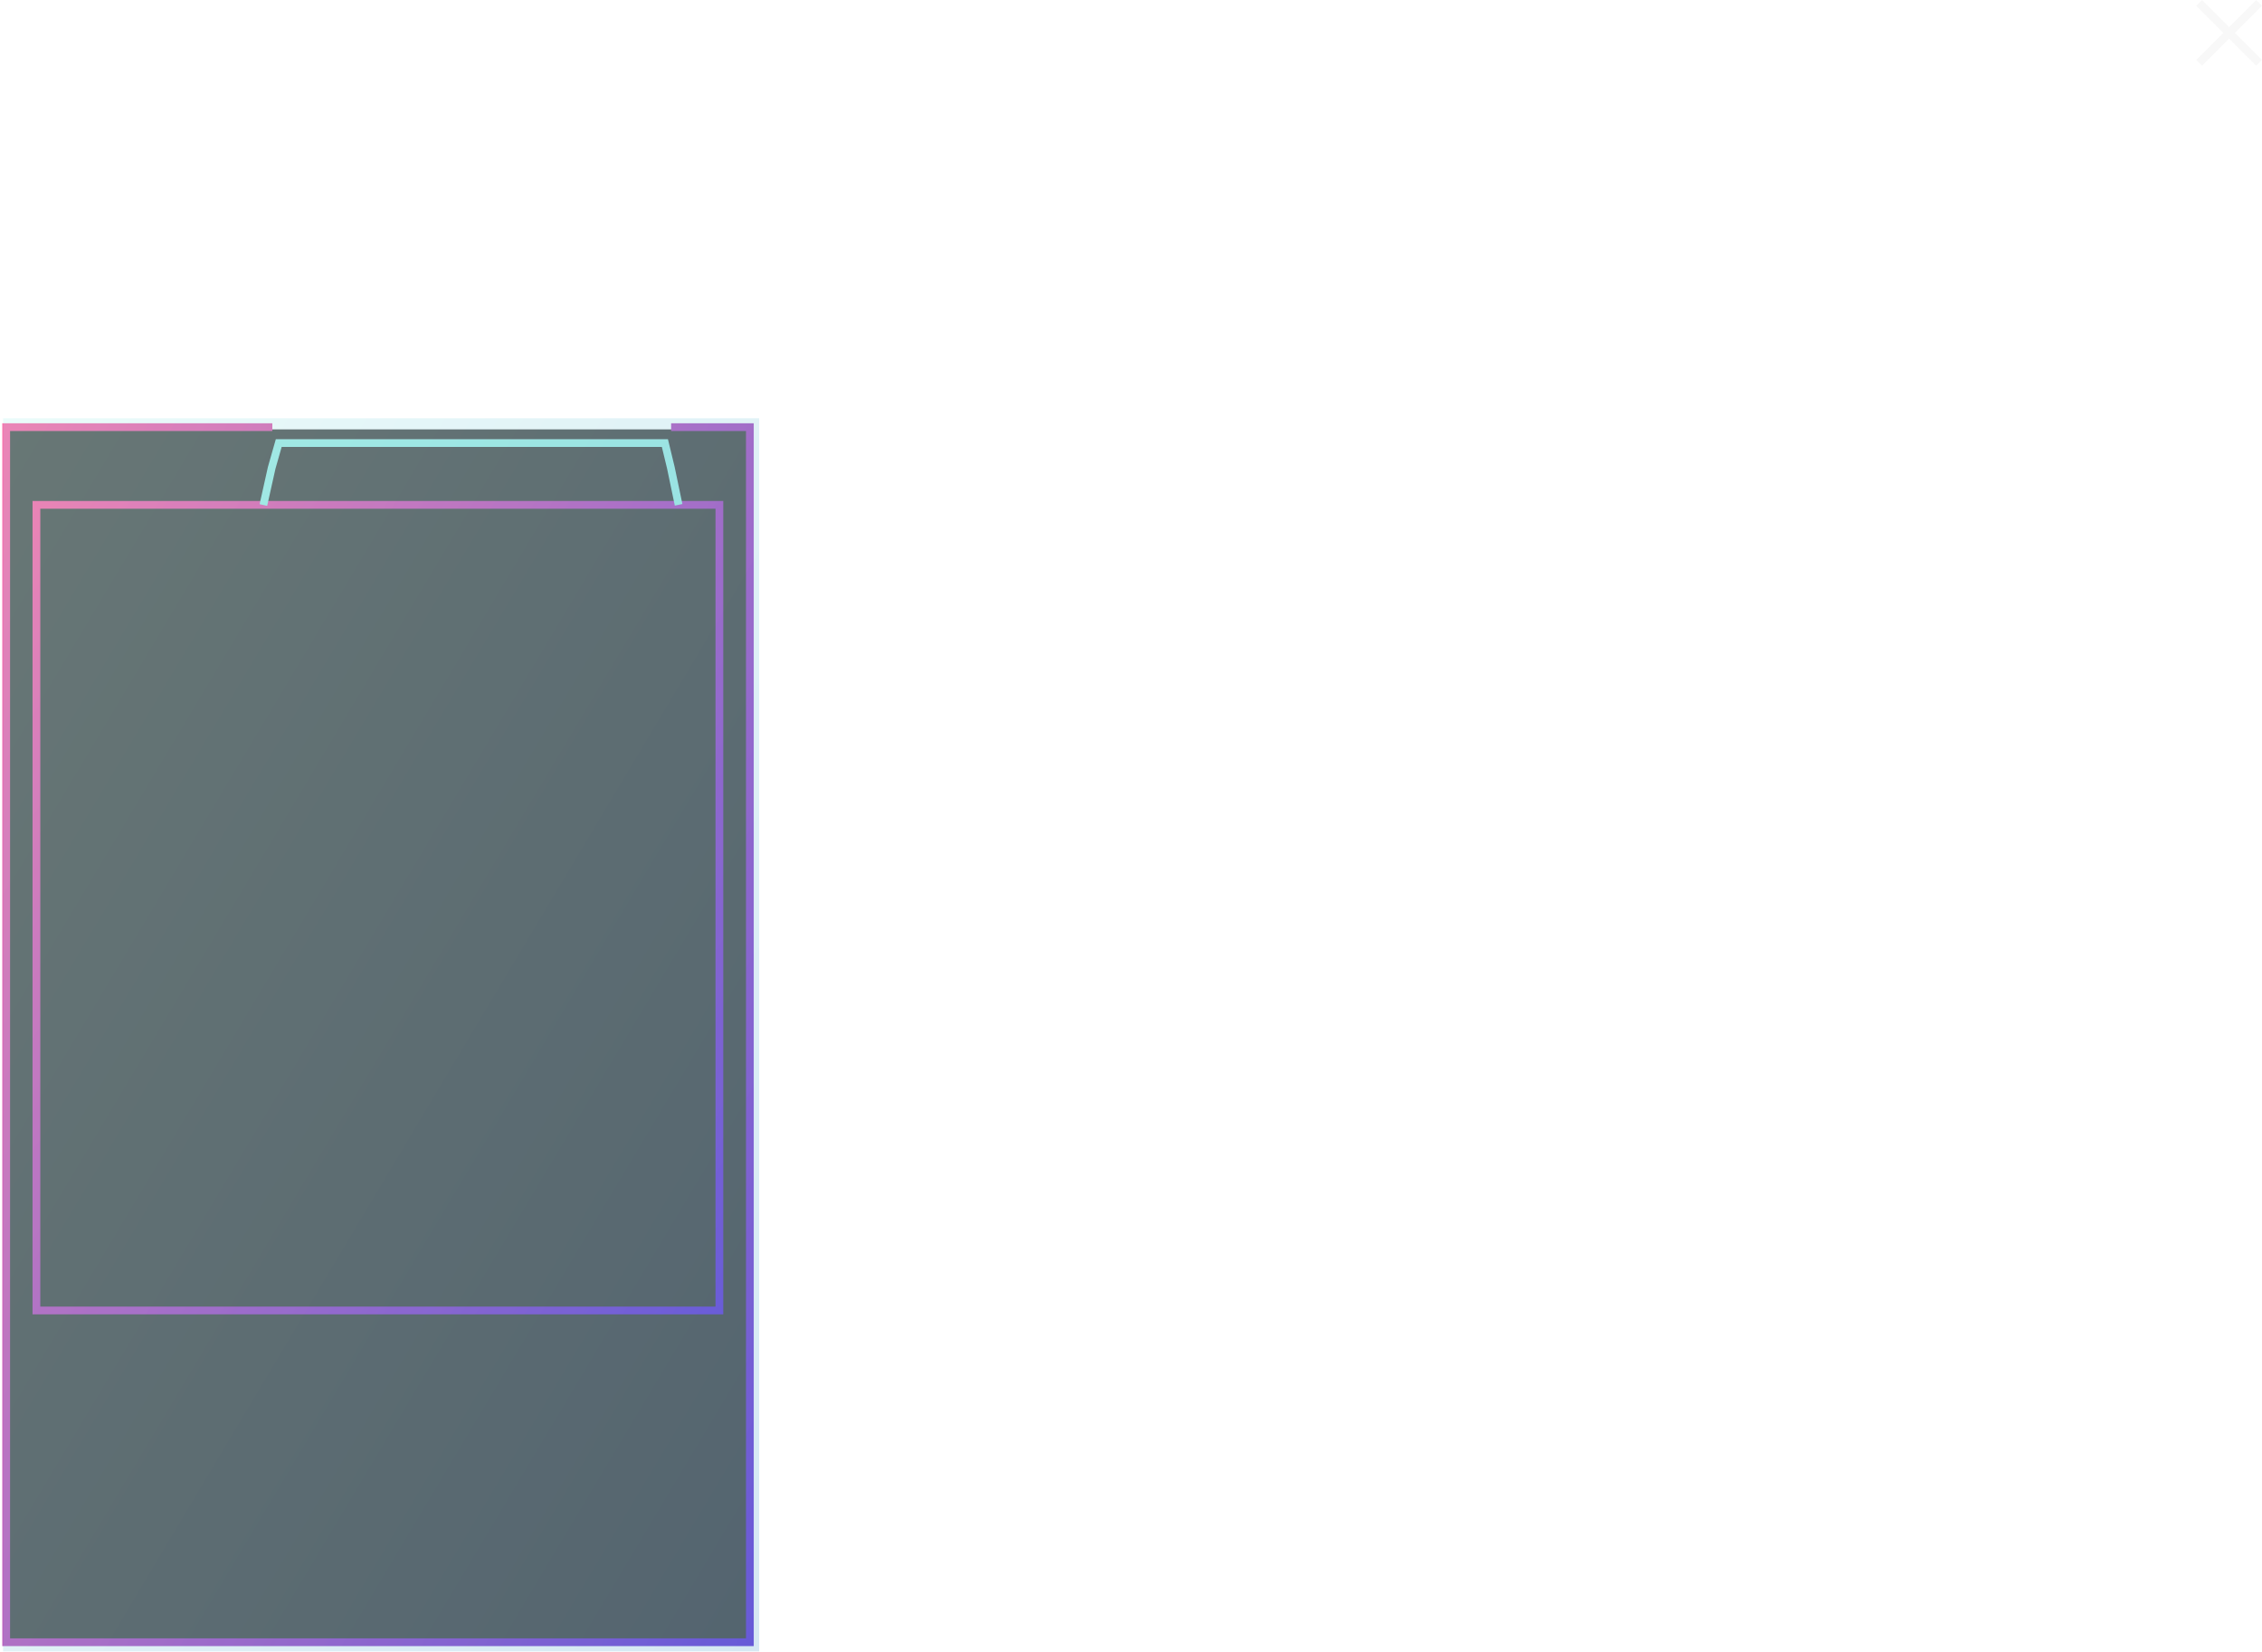
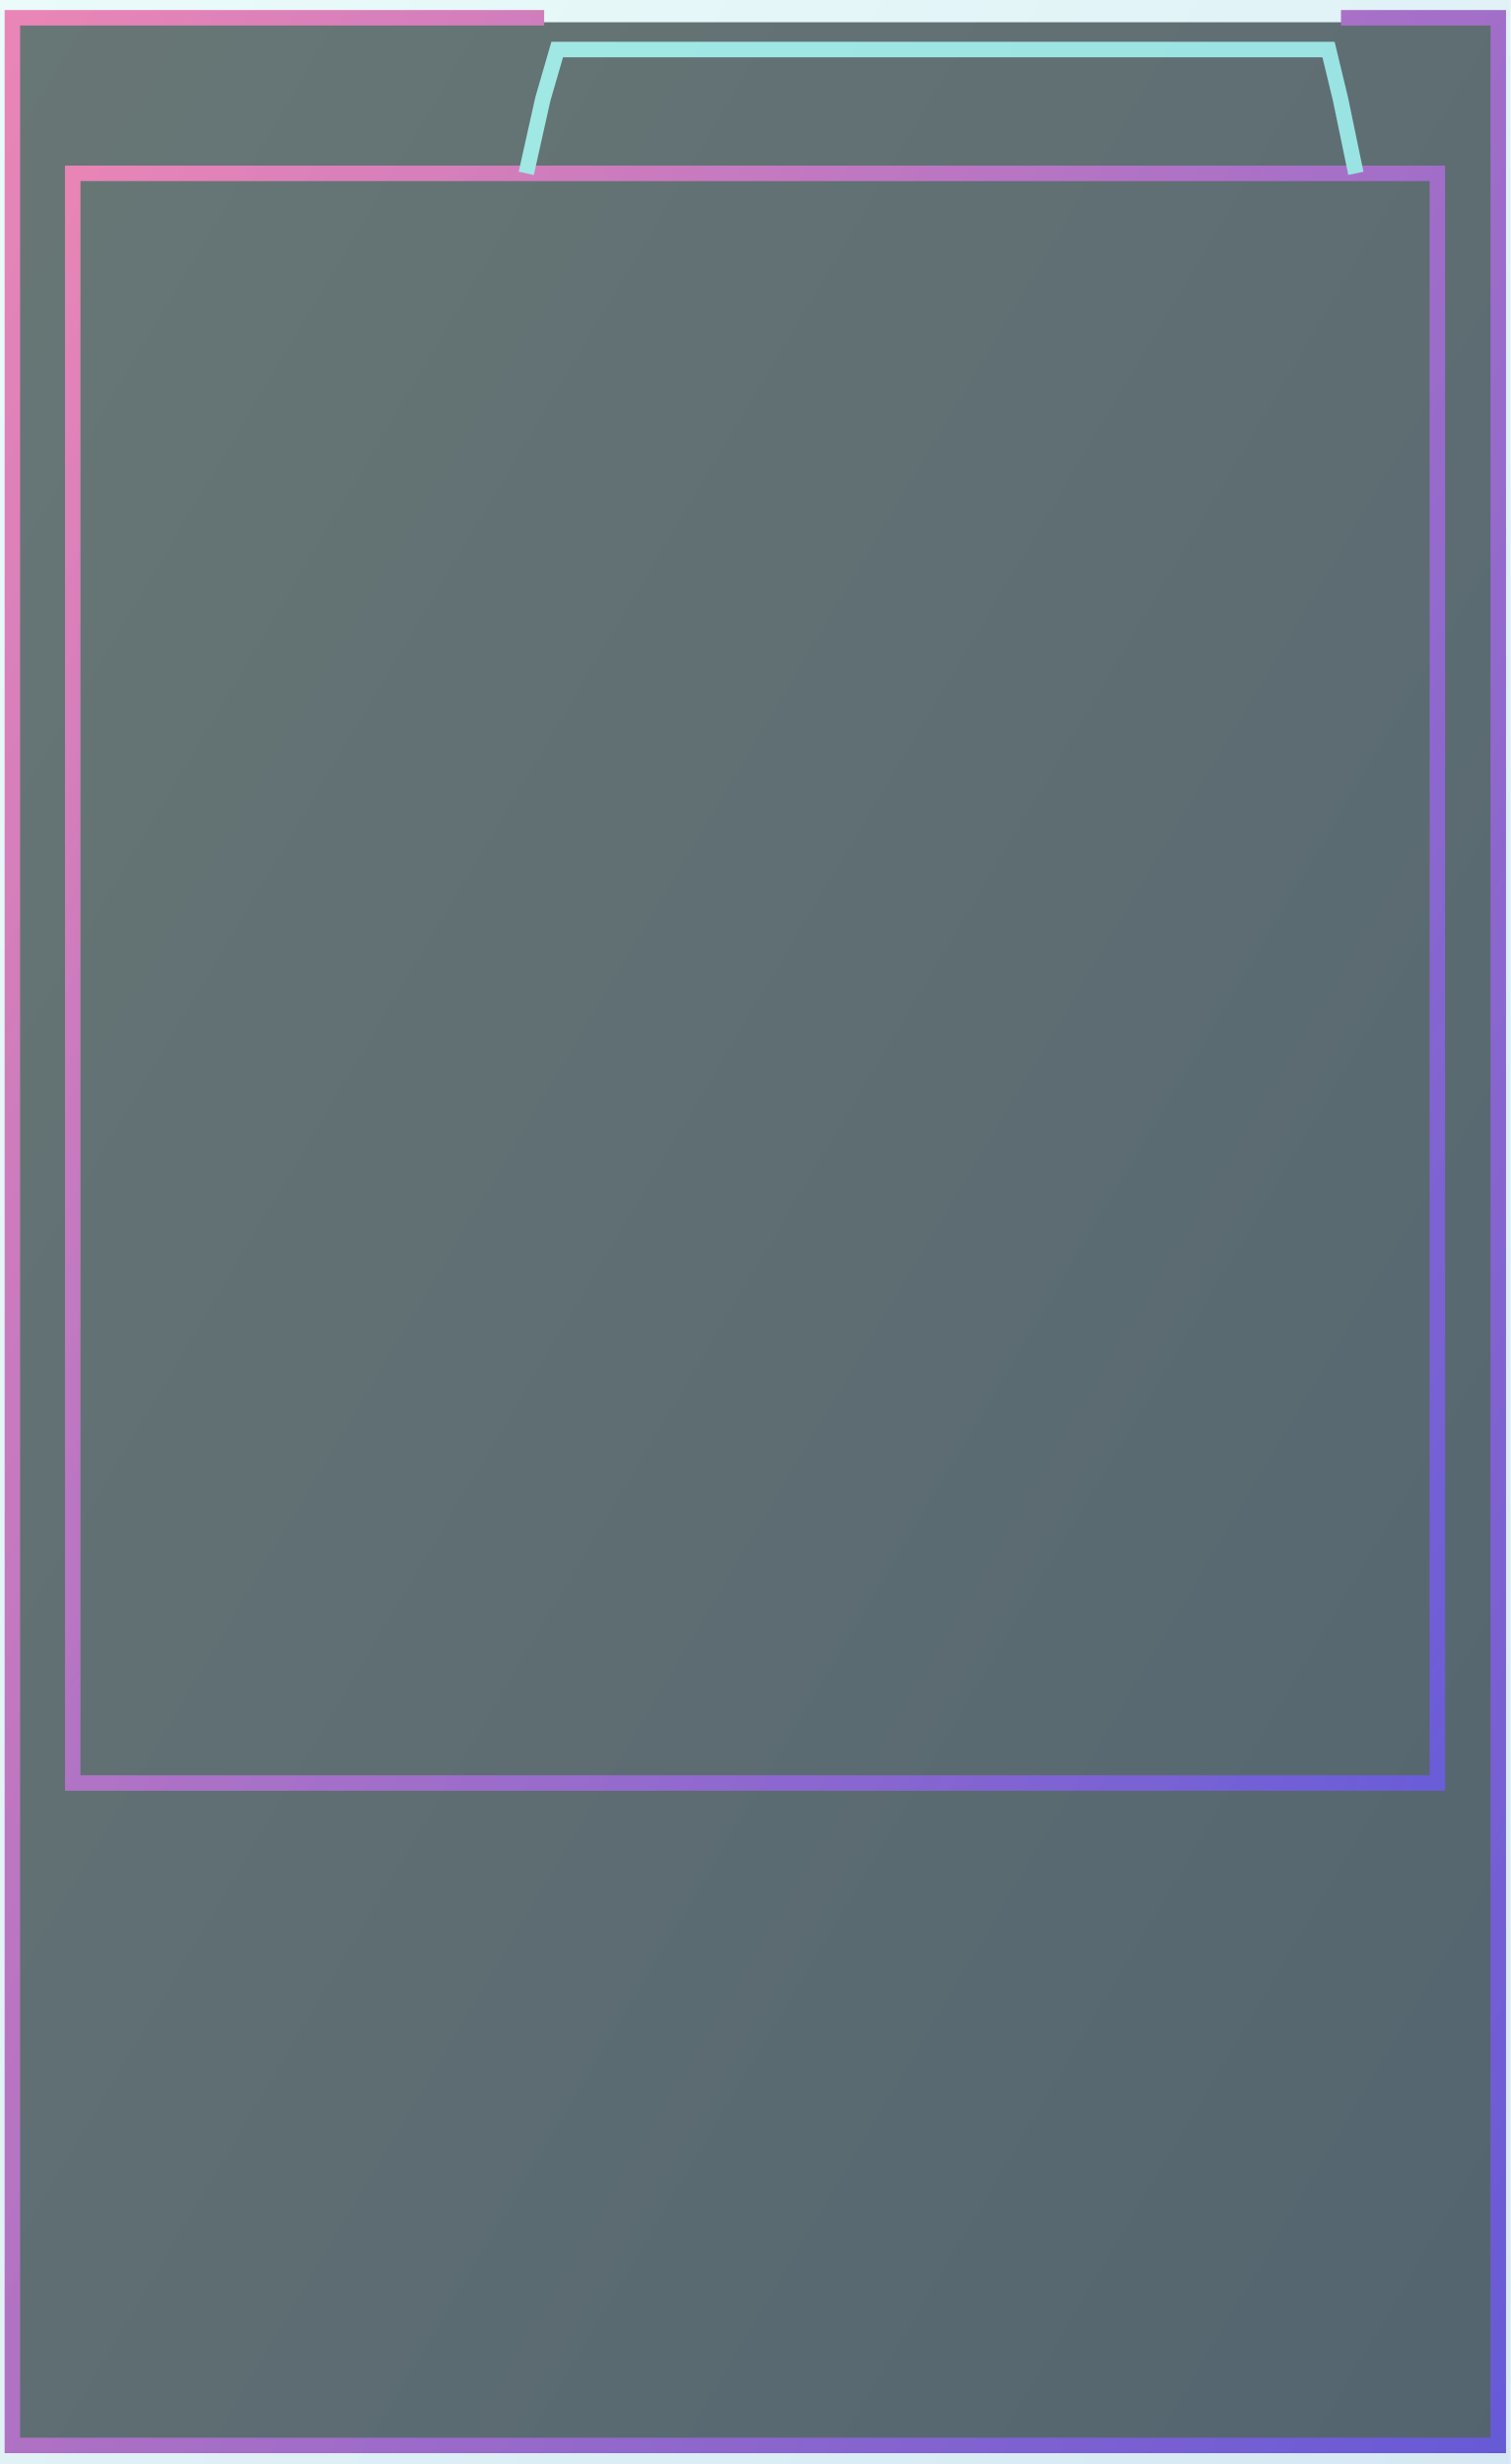
- <svg xmlns="http://www.w3.org/2000/svg" width="730" height="533" viewBox="0 0 730 533" fill="none">
-   <rect x="2.325" y="138.588" width="239.571" height="390.673" fill="#524F4F" />
-   <path d="M216.586 137.865H242V530.037H2V137.865H87.89" stroke="url(#paint0_linear_1145_867)" stroke-width="2.5" stroke-miterlimit="10" />
-   <path d="M232.165 162.945H11.753V422.961H232.165V162.945Z" stroke="url(#paint1_linear_1145_867)" stroke-width="2.5" stroke-miterlimit="10" />
-   <path d="M85 163L87.681 150.995L89.956 143H214.578L216.509 150.995L219 162.936" stroke="#A1EBE4" stroke-width="2.5" stroke-miterlimit="10" />
-   <path d="M729.999 1.856L728.143 0L719.392 8.751L710.641 0L708.785 1.856L717.536 10.607L708.785 19.358L710.641 21.215L719.392 12.464L728.143 21.215L729.999 19.358L721.248 10.607L729.999 1.856Z" fill="#F8F8F8" />
-   <path opacity="0.25" d="M245 135H1V533H245V135Z" fill="url(#paint2_linear_1145_867)" />
+ <svg xmlns="http://www.w3.org/2000/svg" xmlns:xlink="http://www.w3.org/1999/xlink" viewBox="0 0 244 398">
  <defs>
-     <linearGradient id="paint0_linear_1145_867" x1="2" y1="137.865" x2="601.636" y2="424.073" gradientUnits="userSpaceOnUse">
-       <stop stop-color="#FF62A5" />
-       <stop offset="1" stop-color="#0029FF" />
+     <style>.cls-1{fill:#524f4f;}.cls-2,.cls-3,.cls-4{fill:none;stroke-miterlimit:10;stroke-width:2.5px;}.cls-2{stroke:url(#未命名漸層_2);}.cls-3{stroke:url(#未命名漸層_2-2);}.cls-4{stroke:#a1ebe4;}.cls-5{opacity:0.25;isolation:isolate;fill:url(#未命名漸層_3);}</style>
+     <linearGradient id="未命名漸層_2" x1="-51.96" y1="148.08" x2="547.68" y2="-138.13" gradientTransform="matrix(1, 0, 0, -1, 0, 264)" gradientUnits="userSpaceOnUse">
+       <stop offset="0" stop-color="#ff62a5" />
+       <stop offset="1" stop-color="#0029ff" />
    </linearGradient>
-     <linearGradient id="paint1_linear_1145_867" x1="11.753" y1="162.945" x2="482.249" y2="474.011" gradientUnits="userSpaceOnUse">
-       <stop stop-color="#FF62A5" />
-       <stop offset="1" stop-color="#0029FF" />
-     </linearGradient>
-     <linearGradient id="paint2_linear_1145_867" x1="1" y1="135" x2="403.265" y2="374.985" gradientUnits="userSpaceOnUse">
-       <stop stop-color="#ABF0EA" />
-       <stop offset="1" stop-color="#4F9ACD" />
+     <linearGradient id="未命名漸層_2-2" x1="-14.54" y1="196.29" x2="455.96" y2="-114.78" xlink:href="#未命名漸層_2" />
+     <linearGradient id="未命名漸層_3" x1="-55.53" y1="170.91" x2="346.73" y2="-69.07" gradientTransform="matrix(1, 0, 0, -1, 0, 264)" gradientUnits="userSpaceOnUse">
+       <stop offset="0" stop-color="#abf0ea" />
+       <stop offset="1" stop-color="#4f9acd" />
    </linearGradient>
  </defs>
+   <g id="圖層_2" data-name="圖層 2">
+     <g id="圖層_1-2" data-name="圖層 1">
+       <rect class="cls-1" x="2.33" y="3.59" width="239.57" height="390.67" />
+       <path class="cls-2" d="M216.59,2.87H242V395H2V2.87H87.89" />
+       <path class="cls-3" d="M232.16,28H11.75V288H232.16Z" />
+       <path class="cls-4" d="M85,28l2.68-12L90,8H214.58l1.93,8,2.49,12" />
+       <path class="cls-5" d="M244,0H0V398H244Z" />
+     </g>
+   </g>
</svg>
